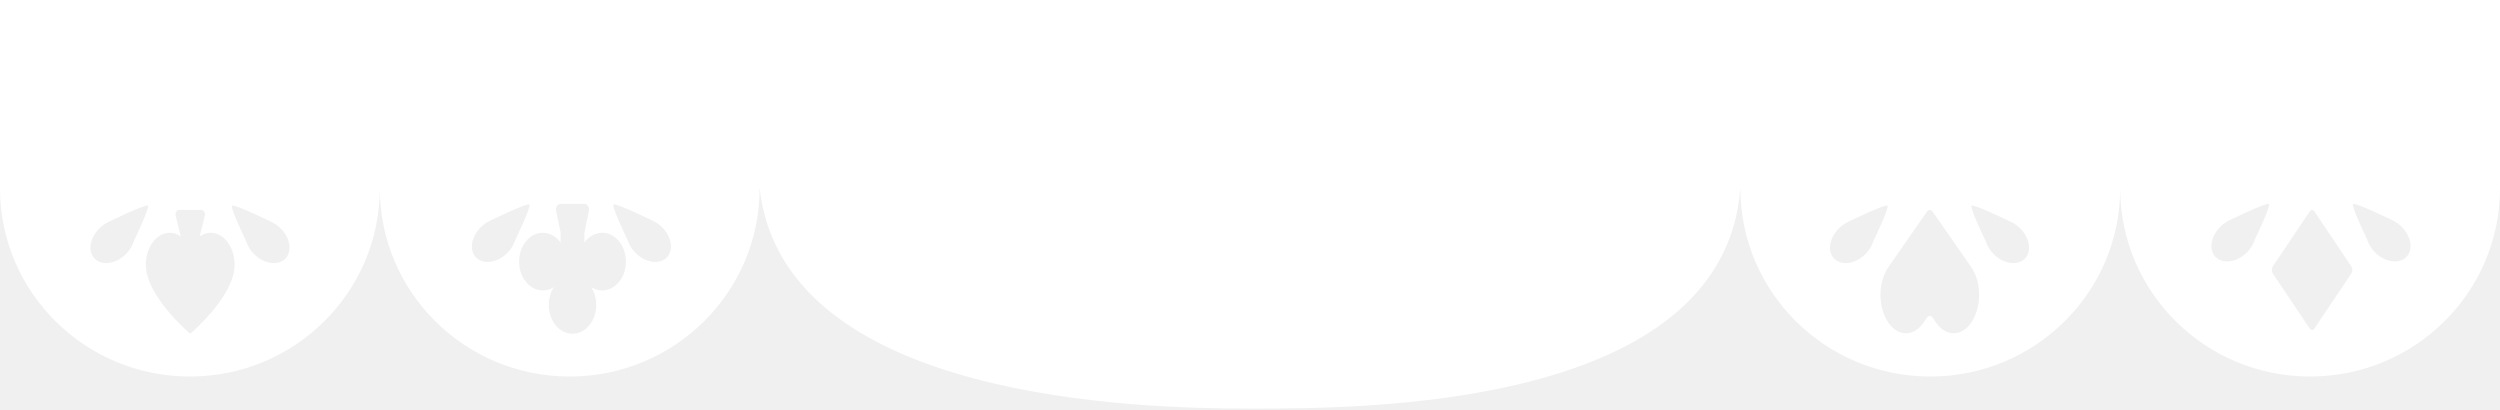
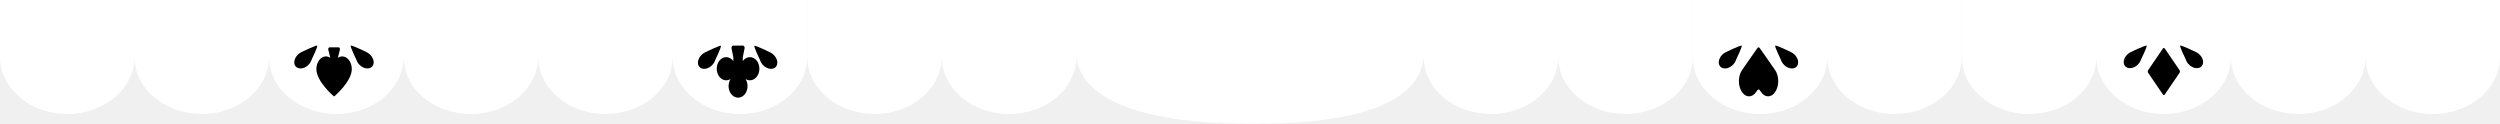
- <svg xmlns="http://www.w3.org/2000/svg" width="1513" height="248" viewBox="0 0 1513 248" fill="none">
-   <path d="M1513 113.936C1513 176.86 1461.54 227.87 1398.07 227.87C1334.6 227.87 1283.14 176.86 1283.14 113.936C1283.14 176.86 1231.68 227.87 1168.21 227.87C1104.73 227.87 1053.28 176.86 1053.28 113.936C1042.83 248.269 821.926 247.274 756.5 247.274C691.074 247.274 474.149 242.797 459.721 113.936C459.721 176.86 408.265 227.87 344.791 227.87C281.317 227.87 229.861 176.86 229.86 113.936C229.86 176.86 178.405 227.87 114.931 227.87C51.456 227.87 0 176.86 0 113.936V0H1513V113.936ZM339.247 123.389C337.447 123.389 336.126 125.465 336.566 127.605L339.293 140.857L339.296 146.775C337.515 144.321 335.203 142.523 332.623 141.588C330.043 140.653 327.298 140.617 324.702 141.485C322.106 142.354 319.763 144.09 317.939 146.498C316.116 148.906 314.887 151.888 314.39 155.104C313.893 158.321 314.149 161.642 315.129 164.689C316.109 167.737 317.775 170.389 319.936 172.343C322.096 174.296 324.663 175.473 327.347 175.739C330.03 176.005 332.722 175.35 335.114 173.848C333.472 176.431 332.457 179.522 332.187 182.771C331.916 186.019 332.4 189.295 333.583 192.226C334.766 195.156 336.602 197.626 338.882 199.354C341.161 201.081 343.793 201.997 346.479 201.999C349.167 201.999 351.8 201.083 354.08 199.355C356.361 197.628 358.198 195.158 359.382 192.227C360.566 189.295 361.049 186.018 360.778 182.769C360.507 179.519 359.493 176.426 357.849 173.843C360.241 175.346 362.931 176.002 365.615 175.736C368.299 175.471 370.868 174.294 373.028 172.341C375.189 170.387 376.854 167.735 377.835 164.688C378.816 161.639 379.072 158.317 378.575 155.101C378.078 151.884 376.847 148.902 375.023 146.494C373.2 144.086 370.856 142.349 368.26 141.481C365.664 140.614 362.919 140.65 360.339 141.586C357.759 142.522 355.446 144.32 353.666 146.775V140.857L356.392 127.605C356.832 125.465 355.512 123.389 353.712 123.389H339.247ZM108.283 127.064C107.96 127.066 107.641 127.17 107.354 127.368C107.066 127.566 106.818 127.854 106.63 128.205C106.435 128.557 106.306 128.968 106.257 129.401C106.207 129.835 106.238 130.278 106.346 130.692L109.42 143.096C107.358 141.638 105.06 140.879 102.729 140.885C98.892 140.885 95.212 142.923 92.499 146.552C89.786 150.18 88.262 155.101 88.262 160.232C88.262 178.75 113.498 200.549 114.561 201.485C114.732 201.622 114.929 201.694 115.129 201.694C115.329 201.694 115.525 201.622 115.697 201.485C116.759 200.551 141.996 178.75 141.996 160.232C141.996 155.101 140.472 150.18 137.759 146.552C135.046 142.923 131.366 140.885 127.529 140.885C125.197 140.879 122.899 141.638 120.838 143.096L123.912 130.692C124.02 130.278 124.05 129.835 124.001 129.401C123.951 128.968 123.823 128.557 123.628 128.205C123.44 127.853 123.192 127.566 122.904 127.368C122.617 127.17 122.298 127.066 121.975 127.064H108.283ZM1169.61 128.065C1168.68 126.731 1167.14 126.732 1166.21 128.066L1142.96 161.491C1136.43 170.86 1136.43 186.072 1142.96 195.44C1148.75 203.779 1158.15 203.779 1163.96 195.44L1166.21 192.214C1167.14 190.883 1168.68 190.88 1169.61 192.209L1171.86 195.421C1177.65 203.76 1187.07 203.76 1192.87 195.421C1199.39 186.052 1199.39 170.84 1192.87 161.471L1169.61 128.065ZM1400.67 127.931C1399.89 126.776 1398.64 126.776 1397.86 127.931L1375.47 161.294C1374.69 162.448 1374.69 164.32 1375.47 165.475L1397.86 198.839C1398.64 199.993 1399.89 199.993 1400.67 198.839L1423.06 165.475C1423.84 164.32 1423.84 162.448 1423.06 161.294L1400.67 127.931ZM89.511 124.472C88.233 123.29 65.51 134.377 65.452 134.405C61.267 136.435 57.555 140.211 55.777 144.703C52.905 151.961 56.135 158.429 62.991 159.149C69.847 159.869 77.608 154.555 80.48 147.297C80.733 146.657 80.957 146.09 81.226 145.412C81.287 145.286 90.781 125.654 89.511 124.472ZM164.494 134.405C164.45 134.384 141.715 123.29 140.436 124.472C139.164 125.654 148.664 145.296 148.721 145.412C148.989 146.09 149.214 146.657 149.467 147.297C152.339 154.555 160.098 159.869 166.954 159.149C173.81 158.429 177.041 151.961 174.169 144.703C172.392 140.211 168.68 136.435 164.494 134.405ZM1142.29 124.472C1141.01 123.29 1118.28 134.383 1118.23 134.405C1114.05 136.435 1110.34 140.211 1108.56 144.703C1105.69 151.961 1108.92 158.429 1115.77 159.149C1122.63 159.869 1130.39 154.555 1133.26 147.297C1133.51 146.657 1133.74 146.09 1134.01 145.412C1134.07 145.288 1143.56 125.654 1142.29 124.472ZM1217.28 134.405C1217.23 134.384 1194.5 123.29 1193.22 124.472C1191.95 125.654 1201.44 145.294 1201.5 145.412C1201.77 146.09 1201.99 146.657 1202.25 147.297C1205.12 154.555 1212.88 159.869 1219.74 159.149C1226.59 158.429 1229.82 151.961 1226.95 144.703C1225.17 140.211 1221.46 136.435 1217.28 134.405ZM320.366 123.781C319.091 122.599 296.375 133.681 296.308 133.714C292.122 135.743 288.41 139.521 286.633 144.013C283.761 151.271 286.991 157.738 293.848 158.458C300.704 159.178 308.463 153.864 311.335 146.606C311.588 145.967 311.813 145.399 312.081 144.722C312.11 144.663 321.639 124.965 320.366 123.781ZM395.35 133.714C395.266 133.673 372.565 122.599 371.291 123.781C370.018 124.965 379.545 144.657 379.576 144.722C379.844 145.399 380.069 145.967 380.322 146.606C383.194 153.864 390.953 159.178 397.81 158.458C404.666 157.738 407.896 151.271 405.024 144.013C403.247 139.521 399.535 135.743 395.35 133.714ZM1373.15 123.477C1371.87 122.294 1349.09 133.41 1349.09 133.41C1344.9 135.439 1341.19 139.216 1339.41 143.708C1336.54 150.966 1339.77 157.434 1346.63 158.154C1353.49 158.874 1361.24 153.56 1364.12 146.302C1364.37 145.662 1364.59 145.095 1364.86 144.417C1364.91 144.315 1374.42 124.659 1373.15 123.477ZM1448.13 133.41C1448.07 133.382 1425.35 122.294 1424.07 123.477C1422.8 124.659 1432.3 144.299 1432.36 144.417C1432.63 145.094 1432.85 145.662 1433.1 146.302C1435.98 153.56 1443.74 158.874 1450.59 158.154C1457.45 157.434 1460.68 150.966 1457.81 143.708C1456.03 139.216 1452.32 135.439 1448.13 133.41Z" fill="white" />
+ <svg xmlns="http://www.w3.org/2000/svg" width="1920" height="95" viewBox="0 0 1920 95" fill="none">
+   <path d="M619.992 0V43.773C619.992 67.948 643.12 87.545 671.65 87.545C700.18 87.545 723.308 67.948 723.308 43.773C723.308 67.948 746.436 87.545 774.966 87.545C803.495 87.545 826.623 67.948 826.623 43.773C833.109 93.28 930.61 95 960.017 95C989.424 95 1088.71 95.382 1093.41 43.773C1093.41 67.948 1116.54 87.545 1145.07 87.545C1173.6 87.545 1196.73 67.948 1196.73 43.773C1196.73 67.948 1219.85 87.545 1248.38 87.545C1276.91 87.545 1300.04 67.948 1300.04 43.773V0H619.992Z" fill="white" />
+   <path d="M1300.04 43.773V0H1506.67V43.773C1506.67 67.948 1483.54 87.545 1455.01 87.545C1426.48 87.545 1403.36 67.948 1403.36 43.773C1403.36 67.948 1380.23 87.545 1351.7 87.545C1323.17 87.545 1300.04 67.948 1300.04 43.773Z" fill="white" />
+   <path d="M1506.7 43.773V0H1713.34V43.773C1713.34 67.948 1690.21 87.545 1661.68 87.545C1633.15 87.545 1610.02 67.948 1610.02 43.773C1610.02 67.948 1586.89 87.545 1558.36 87.545C1529.83 87.545 1506.7 67.948 1506.7 43.773Z" fill="white" />
+   <path d="M1713.37 43.773V0H1920V43.773C1920 67.948 1896.87 87.545 1868.34 87.545C1839.81 87.545 1816.68 67.948 1816.68 43.773C1816.68 67.948 1793.56 87.545 1765.03 87.545C1736.5 87.545 1713.37 67.948 1713.37 43.773Z" fill="white" />
+   <path d="M0 43.773V0H206.631V43.773C206.631 67.948 183.503 87.545 154.973 87.545C126.443 87.545 103.315 67.948 103.315 43.773C103.315 67.948 80.188 87.545 51.658 87.545C23.128 87.545 0 67.948 0 43.773Z" fill="white" />
+   <path d="M206.664 43.773V0H413.295V43.773C413.295 67.948 390.167 87.545 361.637 87.545C333.108 87.545 309.98 67.948 309.98 43.773C309.98 67.948 286.852 87.545 258.322 87.545C229.792 87.545 206.664 67.948 206.664 43.773Z" fill="white" />
+   <path d="M413.328 43.773V0H619.959V43.773C619.959 67.948 596.831 87.545 568.301 87.545C539.772 87.545 516.644 67.948 516.644 43.773C516.644 67.948 493.516 87.545 464.986 87.545C436.456 87.545 413.328 67.948 413.328 43.773Z" fill="white" />
+   <path d="M566.829 75C568.19 75 569.523 74.534 570.678 73.655C571.832 72.776 572.762 71.519 573.361 70.027C573.961 68.535 574.206 66.868 574.069 65.215C573.931 63.561 573.417 61.988 572.585 60.673C573.796 61.438 575.159 61.772 576.518 61.637C577.876 61.502 579.177 60.903 580.27 59.909C581.364 58.915 582.207 57.565 582.704 56.014C583.2 54.463 583.33 52.773 583.078 51.136C582.827 49.5 582.204 47.982 581.281 46.757C580.357 45.532 579.171 44.648 577.856 44.206C576.542 43.765 575.152 43.783 573.846 44.26C572.54 44.736 571.369 45.651 570.468 46.9V43.889L571.848 37.146C572.071 36.057 571.402 35 570.491 35H563.168C562.256 35 561.588 36.057 561.811 37.146L563.191 43.889L563.193 46.9C562.291 45.651 561.121 44.736 559.814 44.261C558.508 43.785 557.119 43.767 555.804 44.208C554.49 44.65 553.304 45.534 552.381 46.759C551.458 47.984 550.835 49.502 550.583 51.138C550.332 52.775 550.461 54.465 550.958 56.016C551.454 57.566 552.297 58.916 553.391 59.91C554.484 60.904 555.785 61.503 557.143 61.638C558.502 61.773 559.864 61.44 561.075 60.676C560.244 61.99 559.73 63.563 559.593 65.216C559.456 66.869 559.701 68.535 560.3 70.027C560.9 71.518 561.829 72.775 562.983 73.654C564.137 74.533 565.469 74.999 566.829 75Z" fill="black" />
+   <path d="M583.963 46.814C585.417 50.507 589.346 53.211 592.817 52.845C596.288 52.479 597.923 49.188 596.469 45.494C595.569 43.209 593.69 41.287 591.571 40.254C591.571 40.254 580.036 34.596 579.391 35.2C578.745 35.803 583.586 45.855 583.586 45.855C583.721 46.2 583.835 46.488 583.963 46.814Z" fill="black" />
+   <path d="M549.037 46.814C547.583 50.507 543.654 53.211 540.183 52.845C536.712 52.479 535.077 49.188 536.531 45.494C537.431 43.209 539.31 41.287 541.429 40.254C541.429 40.254 552.964 34.596 553.609 35.2C554.255 35.803 549.414 45.855 549.414 45.855C549.279 46.2 549.165 46.488 549.037 46.814Z" fill="black" />
+   <path d="M270.181 53.084C270.181 50.496 269.409 48.013 268.036 46.183C266.662 44.352 264.799 43.324 262.857 43.324C261.676 43.321 260.513 43.704 259.469 44.44L261.026 38.182C261.08 37.974 261.096 37.75 261.07 37.531C261.045 37.313 260.981 37.105 260.882 36.928C260.787 36.75 260.661 36.606 260.515 36.506C260.37 36.406 260.209 36.353 260.045 36.352H253.113C252.949 36.353 252.788 36.406 252.643 36.506C252.497 36.606 252.371 36.75 252.276 36.928C252.177 37.105 252.113 37.313 252.087 37.531C252.062 37.75 252.078 37.974 252.132 38.182L253.689 44.44C252.645 43.704 251.482 43.321 250.301 43.324C248.359 43.324 246.496 44.352 245.122 46.183C243.749 48.013 242.977 50.496 242.977 53.084C242.977 62.426 255.755 73.424 256.291 73.894C256.378 73.963 256.478 74 256.579 74C256.68 74 256.78 73.963 256.867 73.894C257.403 73.424 270.181 62.426 270.181 53.084Z" fill="black" />
+   <path d="M273.963 46.559C275.417 50.22 279.346 52.901 282.817 52.538C286.288 52.175 287.923 48.912 286.469 45.25C285.569 42.984 283.69 41.079 281.571 40.056C281.571 40.056 270.036 34.447 269.391 35.045C268.745 35.643 273.586 45.608 273.586 45.608C273.721 45.95 273.835 46.236 273.963 46.559Z" fill="black" />
+   <path d="M239.037 46.559C237.583 50.22 233.654 52.901 230.183 52.538C226.712 52.175 225.077 48.912 226.531 45.25C227.431 42.984 229.31 41.079 231.429 40.056C231.429 40.056 242.964 34.447 243.609 35.045C244.255 35.643 239.414 45.608 239.414 45.608C239.279 45.95 239.165 46.236 239.037 46.559Z" fill="black" />
+   <path d="M1363.21 70.835C1360.28 75.042 1355.51 75.042 1352.58 70.835L1351.44 69.215C1350.97 68.545 1350.19 68.546 1349.72 69.217L1348.58 70.845C1345.64 75.052 1340.88 75.052 1337.94 70.845C1334.64 66.119 1334.64 58.445 1337.94 53.719L1349.72 36.858C1350.19 36.184 1350.97 36.184 1351.44 36.857L1363.21 53.709C1366.52 58.435 1366.52 66.109 1363.21 70.835Z" fill="black" />
+   <path d="M1367.96 46.559C1369.42 50.22 1373.35 52.901 1376.82 52.538C1380.29 52.175 1381.92 48.912 1380.47 45.25C1379.57 42.984 1377.69 41.079 1375.57 40.056C1375.57 40.056 1364.04 34.447 1363.39 35.045C1362.75 35.643 1367.59 45.608 1367.59 45.608C1367.72 45.95 1367.83 46.236 1367.96 46.559Z" fill="black" />
+   <path d="M1333.04 46.559C1331.58 50.22 1327.65 52.901 1324.18 52.538C1320.71 52.175 1319.08 48.912 1320.53 45.25C1321.43 42.984 1323.31 41.079 1325.43 40.056C1325.43 40.056 1336.96 34.447 1337.61 35.045C1338.25 35.643 1333.41 45.608 1333.41 45.608C1333.28 45.95 1333.17 46.236 1333.04 46.559Z" fill="black" />
+   <path d="M1661.12 72.569C1661.51 73.144 1662.15 73.144 1662.54 72.569L1673.88 55.956C1674.27 55.381 1674.27 54.449 1673.88 53.874L1662.54 37.262C1662.15 36.687 1661.51 36.687 1661.12 37.262L1649.78 53.874C1649.39 54.449 1649.39 55.381 1649.78 55.956L1661.12 72.569Z" fill="black" />
+   <path d="M1678.96 46.409C1680.42 50.023 1684.35 52.669 1687.82 52.311C1691.29 51.952 1692.92 48.732 1691.47 45.118C1690.57 42.881 1688.69 41.001 1686.57 39.99C1686.57 39.99 1675.04 34.454 1674.39 35.044C1673.75 35.635 1678.59 45.471 1678.59 45.471C1678.72 45.808 1678.83 46.091 1678.96 46.409Z" fill="black" />
+   <path d="M1644.04 46.409C1642.58 50.023 1638.65 52.669 1635.18 52.311C1631.71 51.952 1630.08 48.732 1631.53 45.118C1632.43 42.881 1634.31 41.001 1636.43 39.99C1636.43 39.99 1647.96 34.454 1648.61 35.044C1649.25 35.635 1644.41 45.471 1644.41 45.471C1644.28 45.808 1644.17 46.091 1644.04 46.409Z" fill="black" />
</svg>
